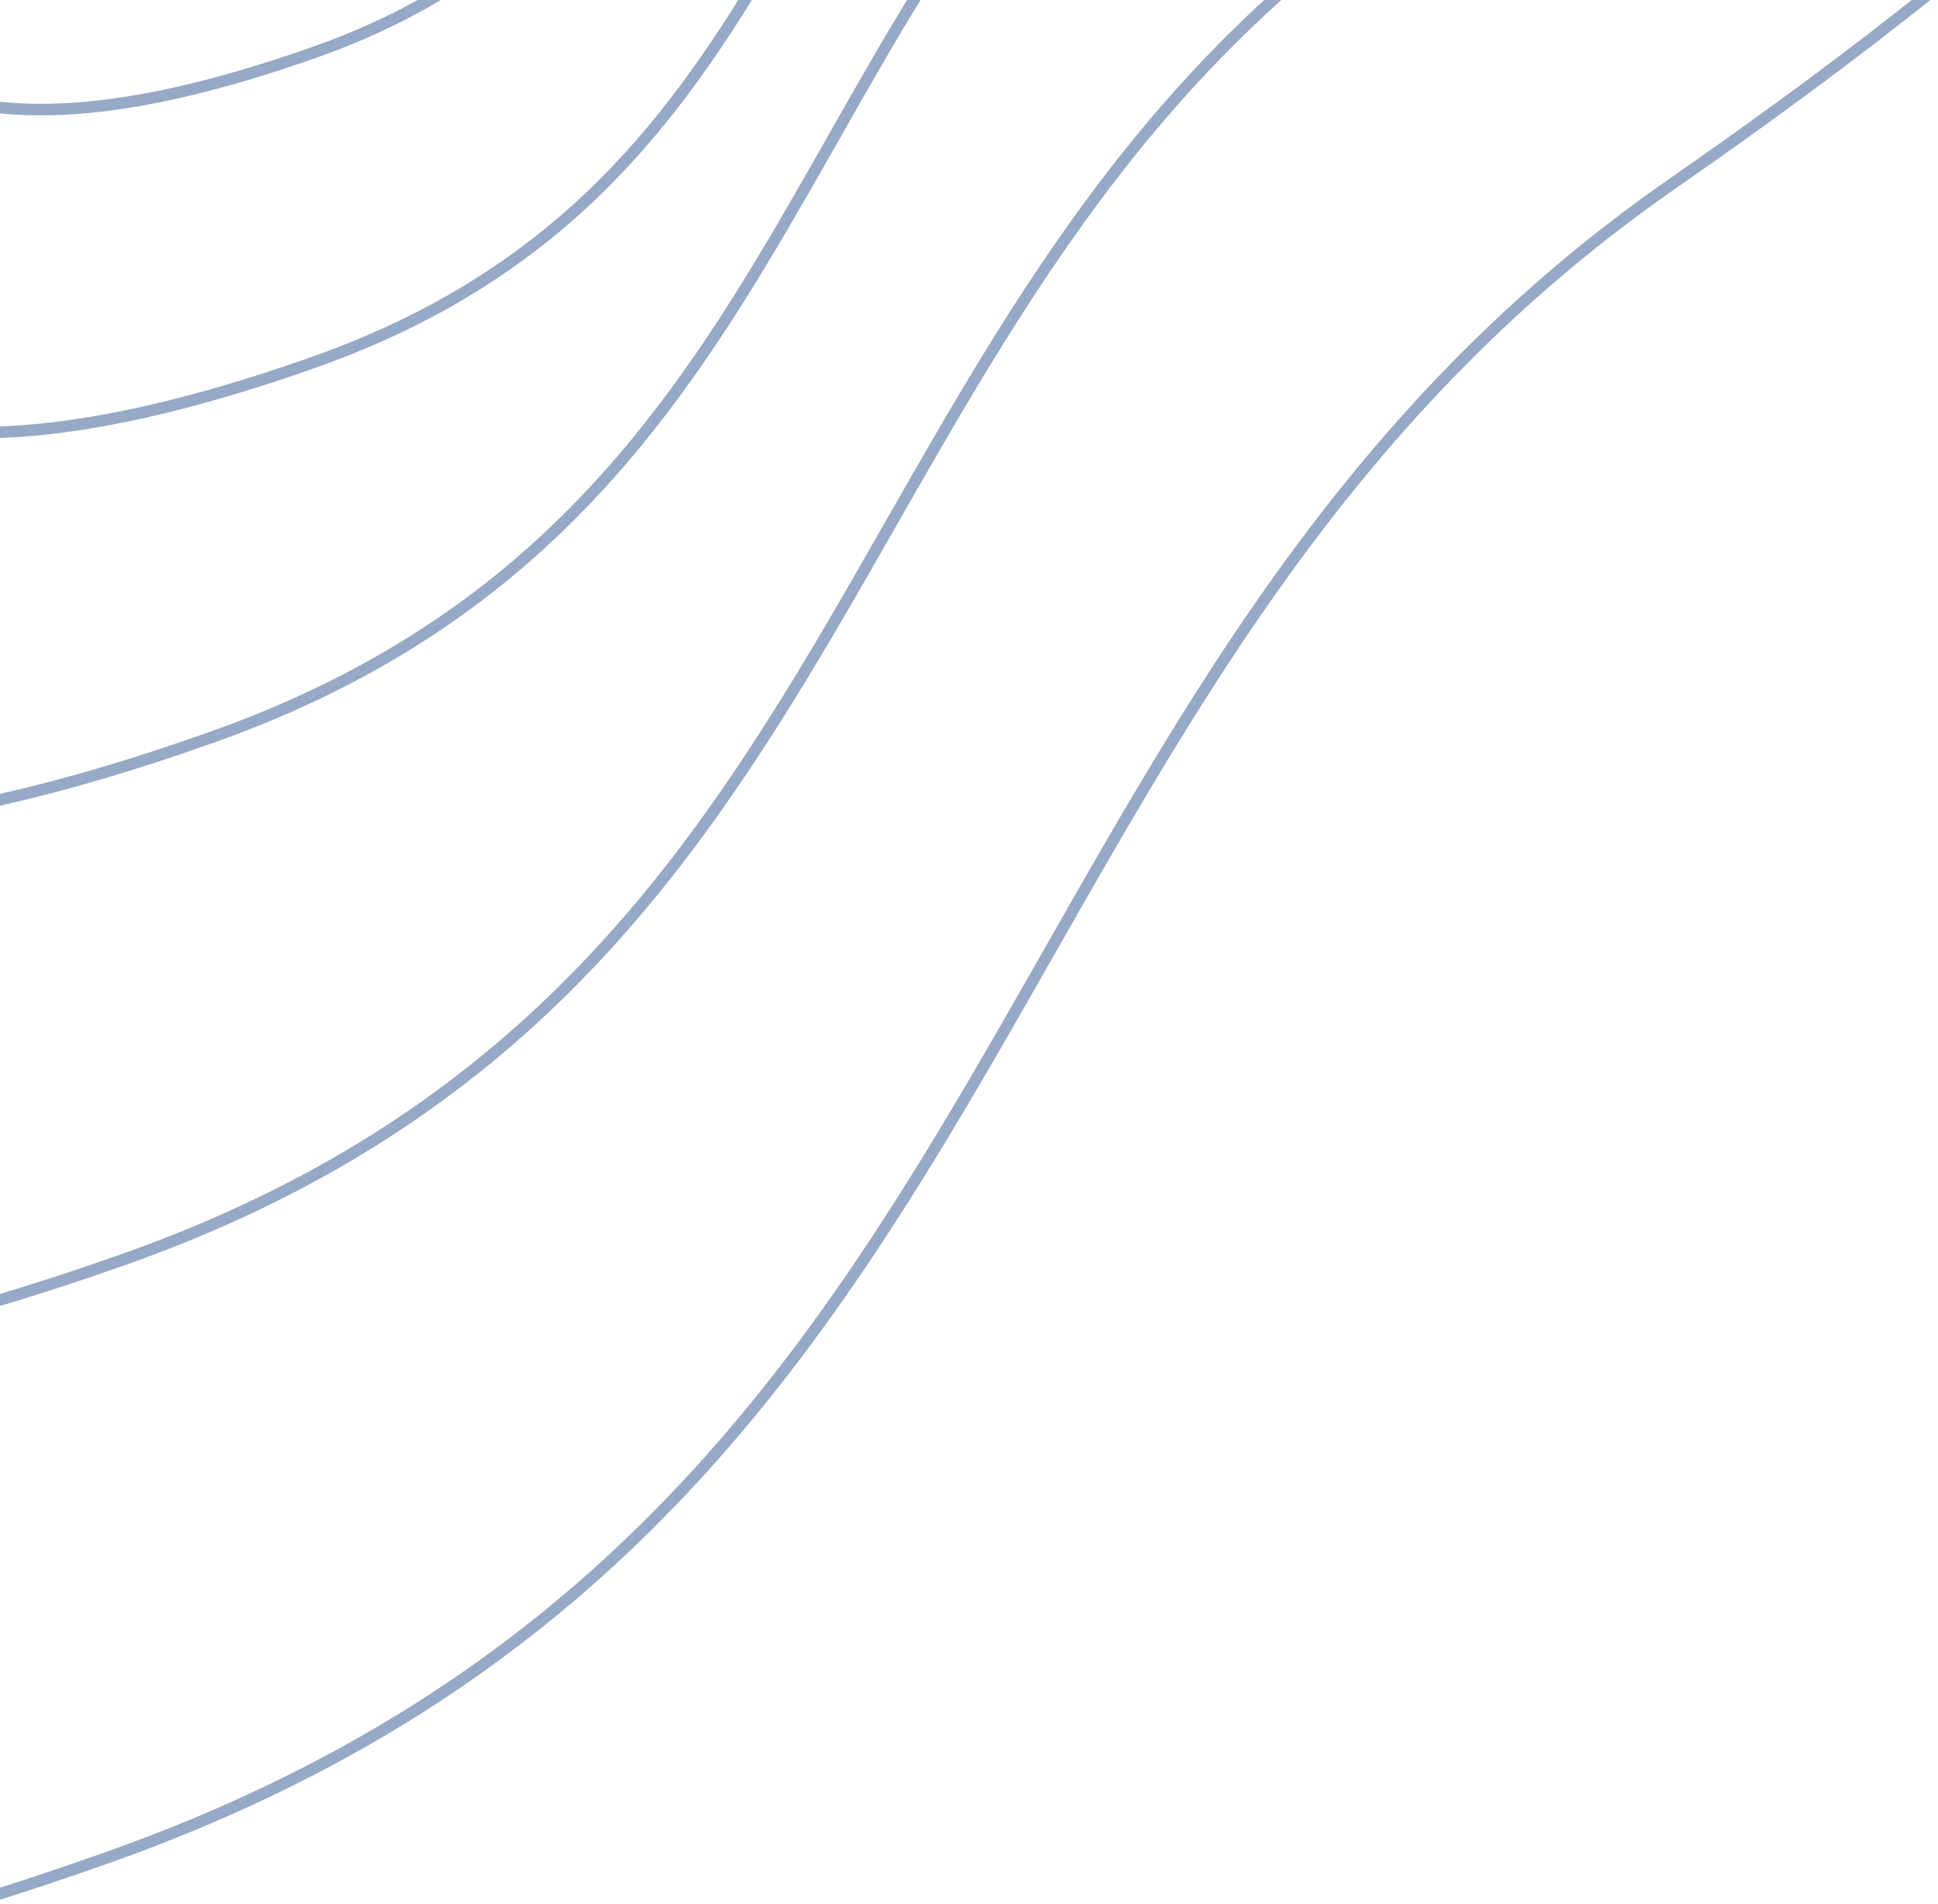
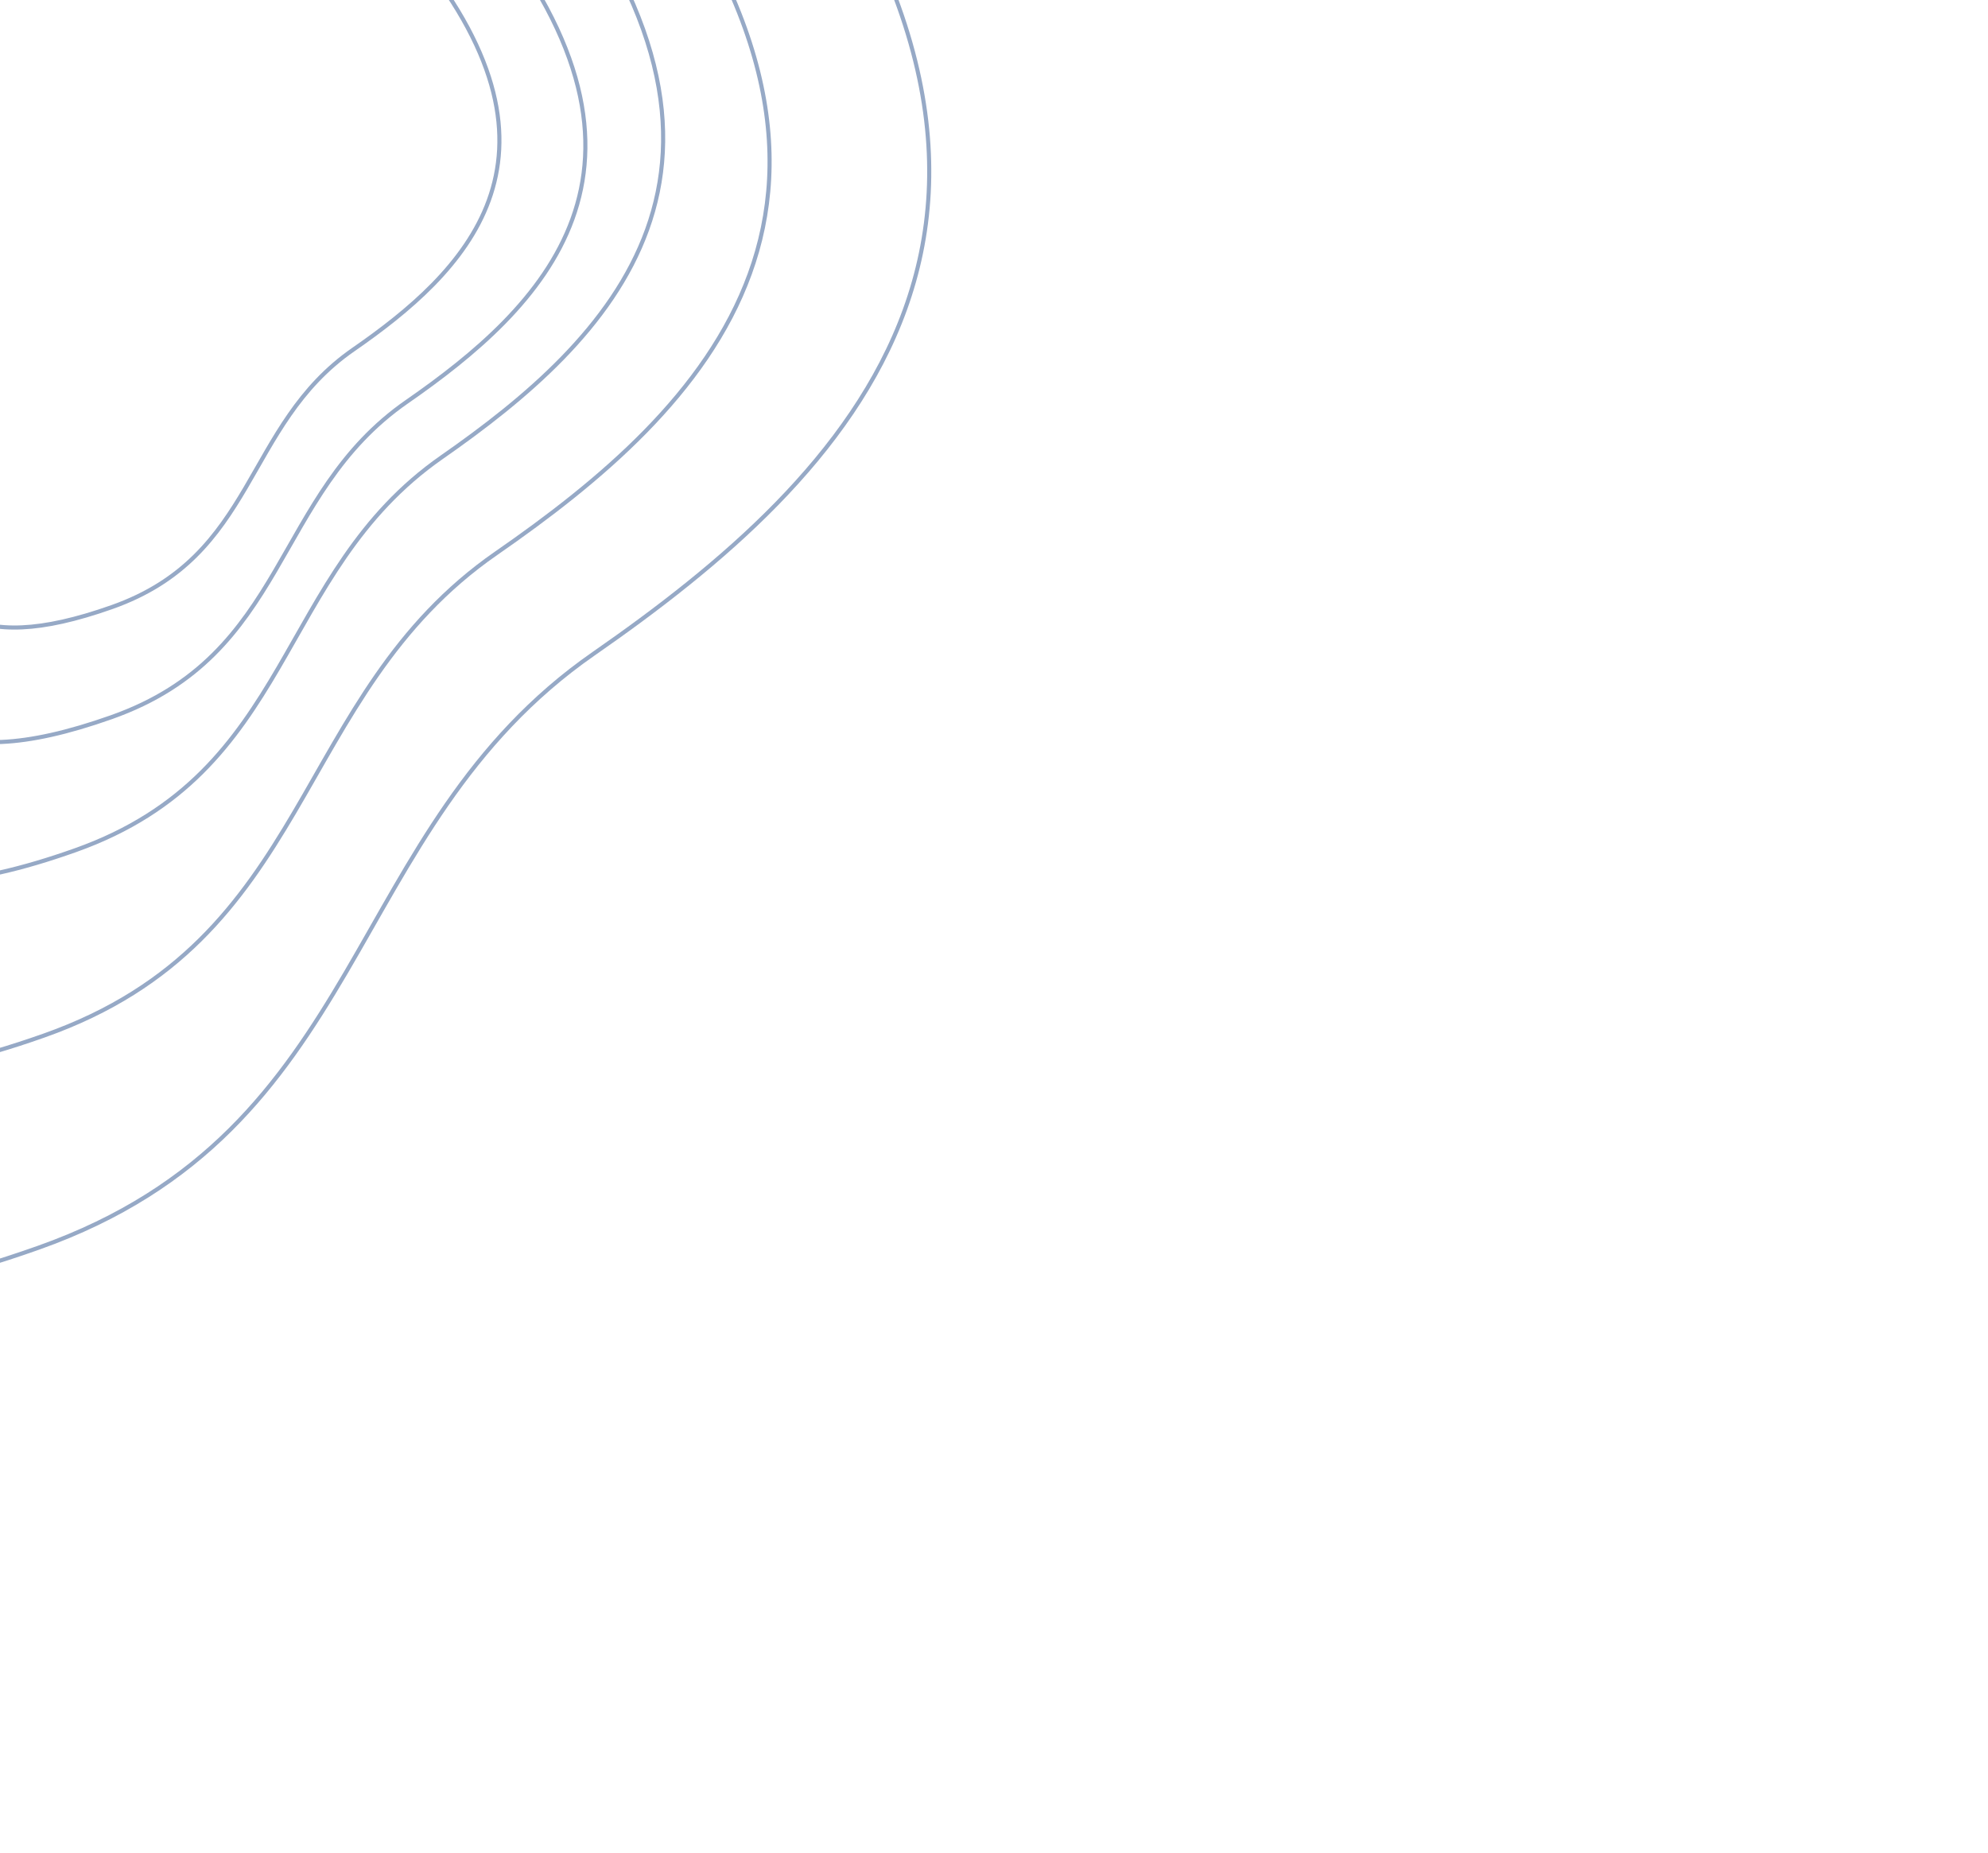
- <svg xmlns="http://www.w3.org/2000/svg" width="168" height="165">
+ <svg xmlns="http://www.w3.org/2000/svg" height="165">
  <g fill="none" fill-rule="evenodd" stroke="#96A9C6">
    <path d="M-20.97-256.987c-52.677-16.501-106.841-44.025-162.294 6.247-55.453 50.272-90.316 94.31-67.803 151.29 22.514 56.979 114.411 21.488 141.113 72.415 26.7 50.926-31.968 97.145-6.674 142.469 25.293 45.324 44.742 74.373 126.027 45.554C90.684 132.17 83.189 58.843 145.002 15.904c61.814-42.94 128.692-107.221 36.912-221.924-91.78-114.702-150.207-34.465-202.884-50.967z" />
    <path d="M-13.955-230.22c-42.902-13.399-87.015-35.746-132.178 5.072-45.163 40.818-73.556 76.574-55.22 122.838 18.335 46.265 93.18 17.449 114.926 58.798 21.747 41.349-26.035 78.877-5.435 115.677 20.6 36.801 36.44 60.387 102.64 36.988 66.201-23.399 60.098-82.937 110.44-117.8 50.343-34.865 104.81-87.059 30.062-180.19C76.532-281.97 28.947-216.823-13.955-230.22z" />
    <path d="M-1.61-212.607c-34.755-10.916-70.492-29.123-107.08 4.132-36.587 33.255-59.59 62.386-44.735 100.078 14.854 37.693 75.487 14.216 93.105 47.903 17.617 33.688-21.092 64.263-4.404 94.245 16.689 29.982 29.52 49.197 83.152 30.134 53.631-19.064 48.686-67.57 89.47-95.974 40.785-28.405 84.91-70.927 24.355-146.803-60.556-75.876-99.106-22.8-133.862-33.715z" />
    <path d="M11.09-190.546c-28.022-8.762-56.835-23.376-86.334 3.317-29.498 26.693-48.044 50.076-36.068 80.33 11.976 30.255 60.862 11.41 75.066 38.451 14.204 27.04-17.005 51.582-3.55 75.647 13.455 24.066 23.8 39.49 67.041 24.188 43.24-15.301 39.253-54.236 72.136-77.035 32.882-22.8 68.458-56.932 19.635-117.836-48.823-60.904-79.904-18.3-107.926-27.062z" />
    <path d="M14.12-176.738c-22.917-7.155-46.481-19.09-70.606 2.71-24.125 21.799-39.292 40.895-29.498 65.602 9.795 24.708 49.775 9.319 61.391 31.402C-12.976-54.941-38.5-34.9-27.496-15.245-16.492 4.408-8.031 17.005 27.332 4.508 62.695-7.988 59.435-39.785 86.327-58.405c26.892-18.62 55.987-46.494 16.058-96.232s-65.348-14.945-88.265-22.1z" />
  </g>
</svg>
